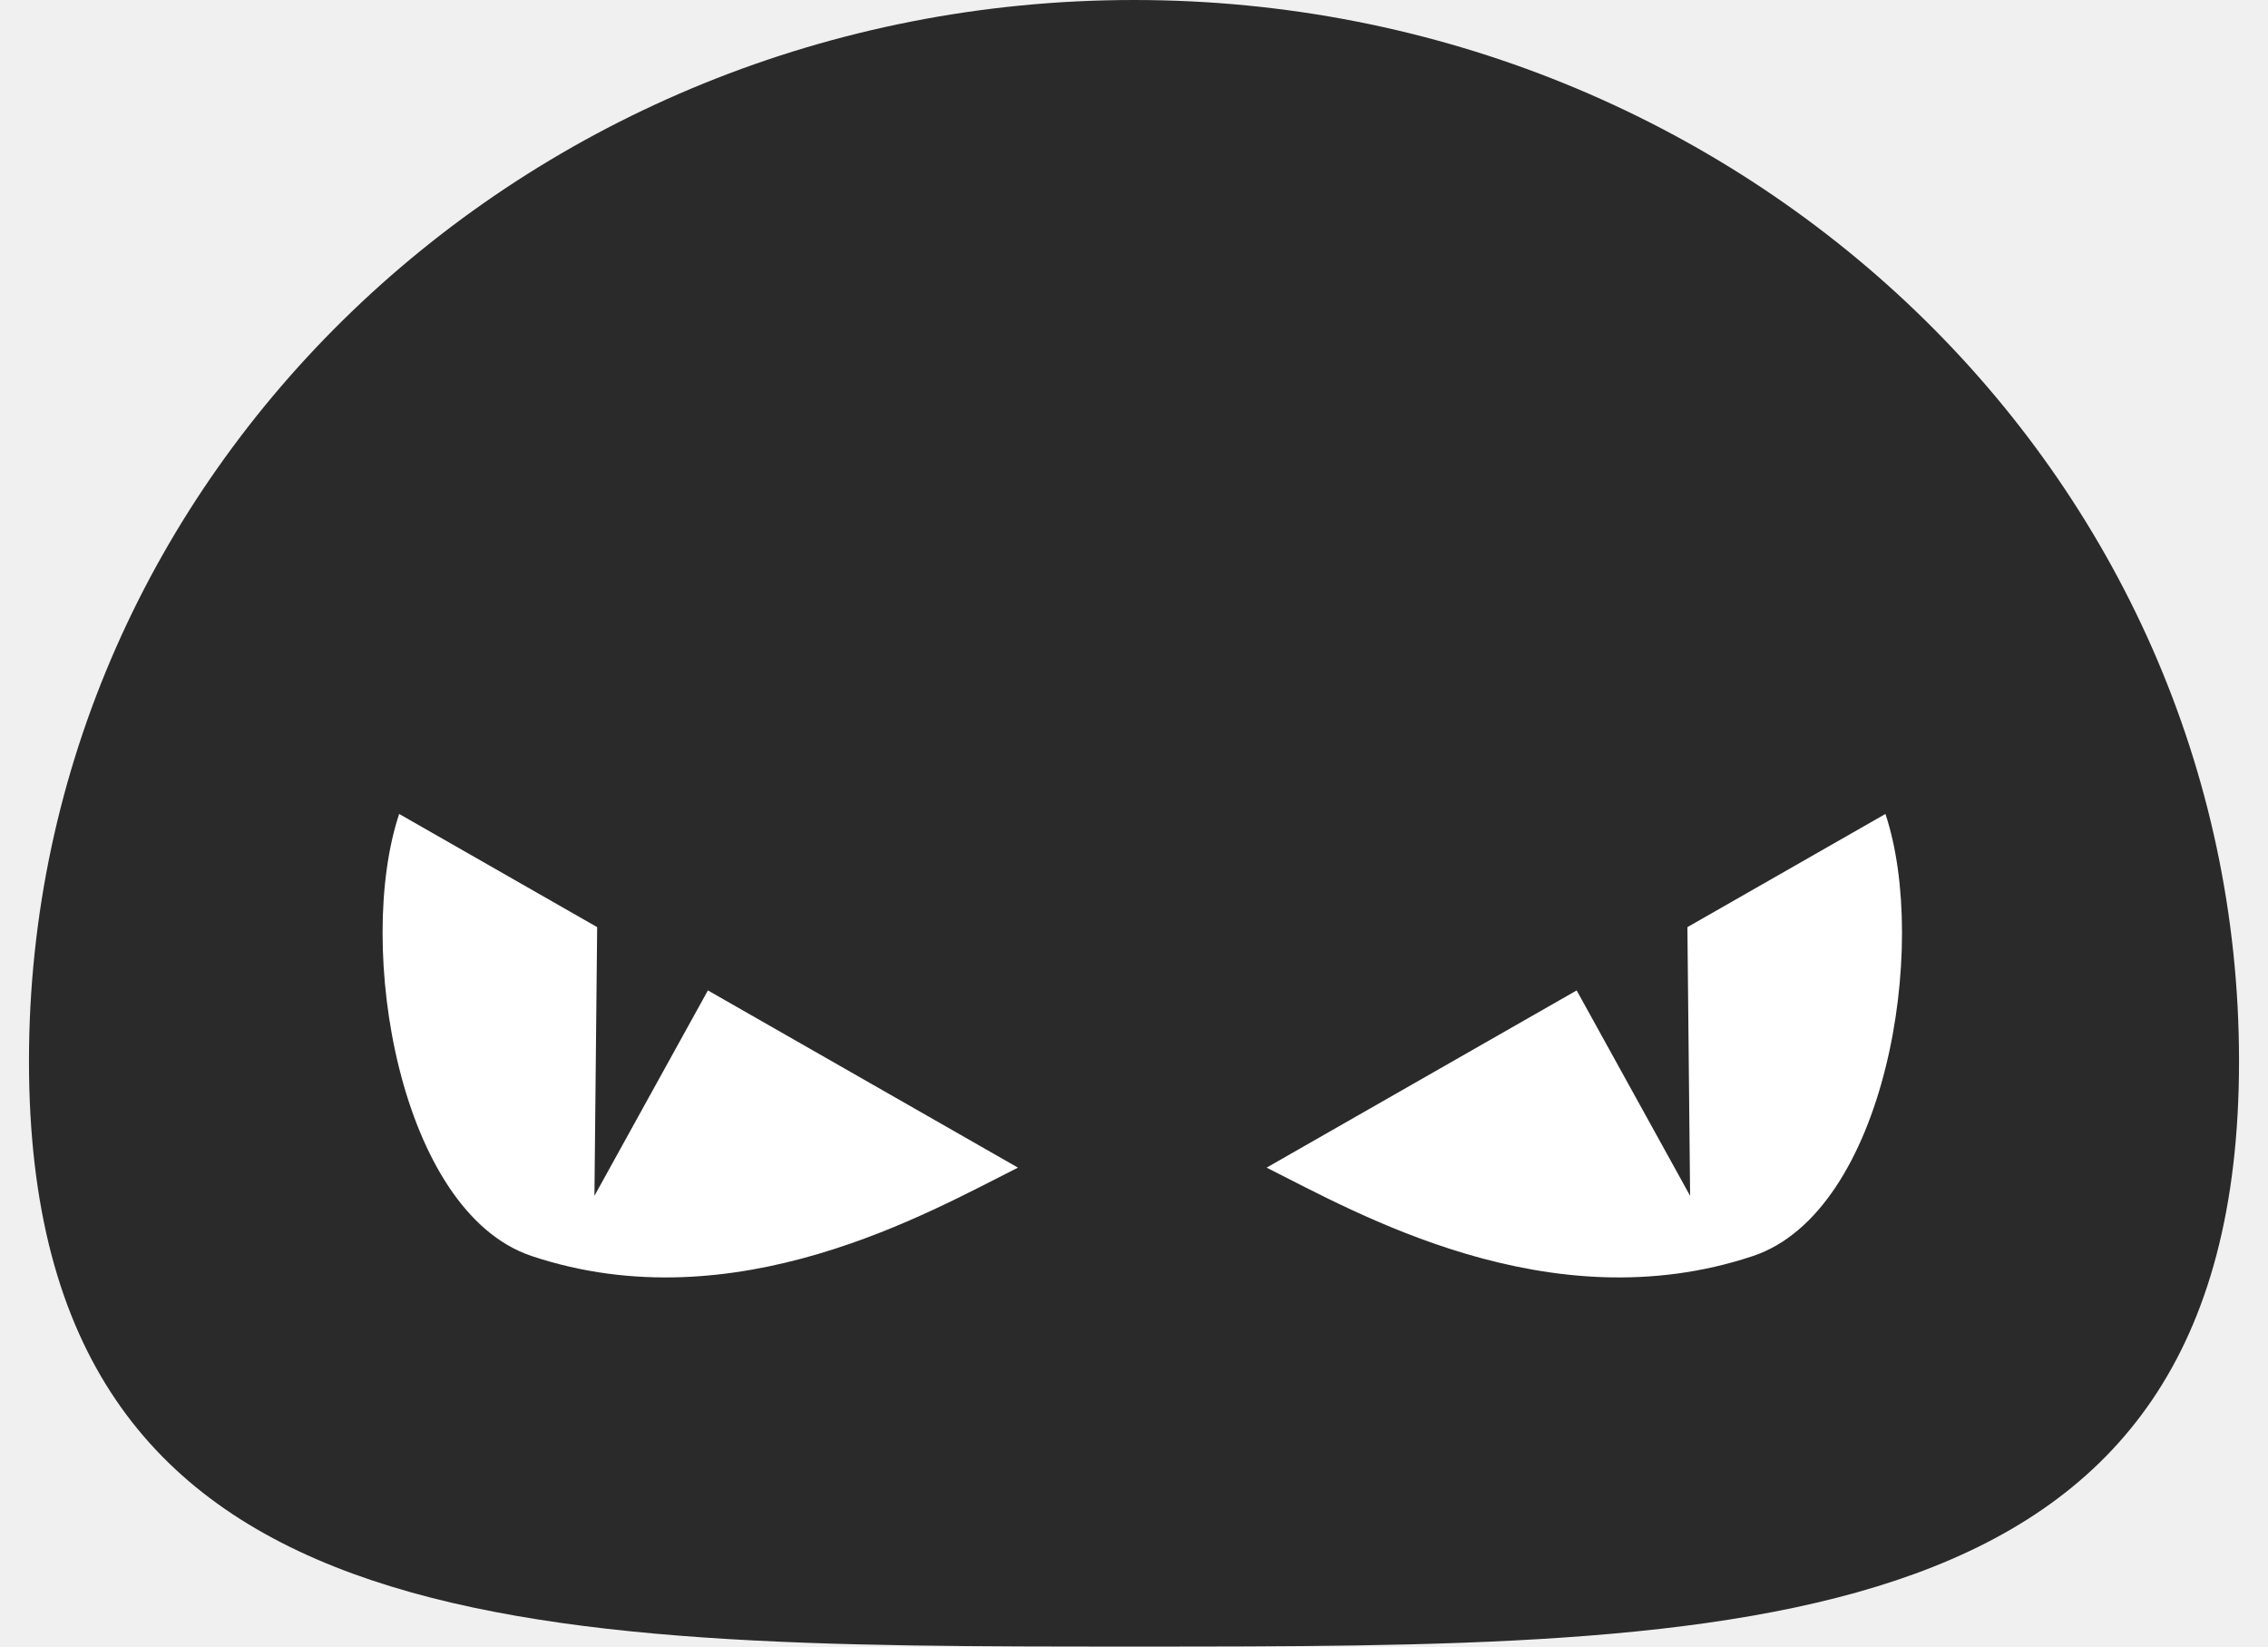
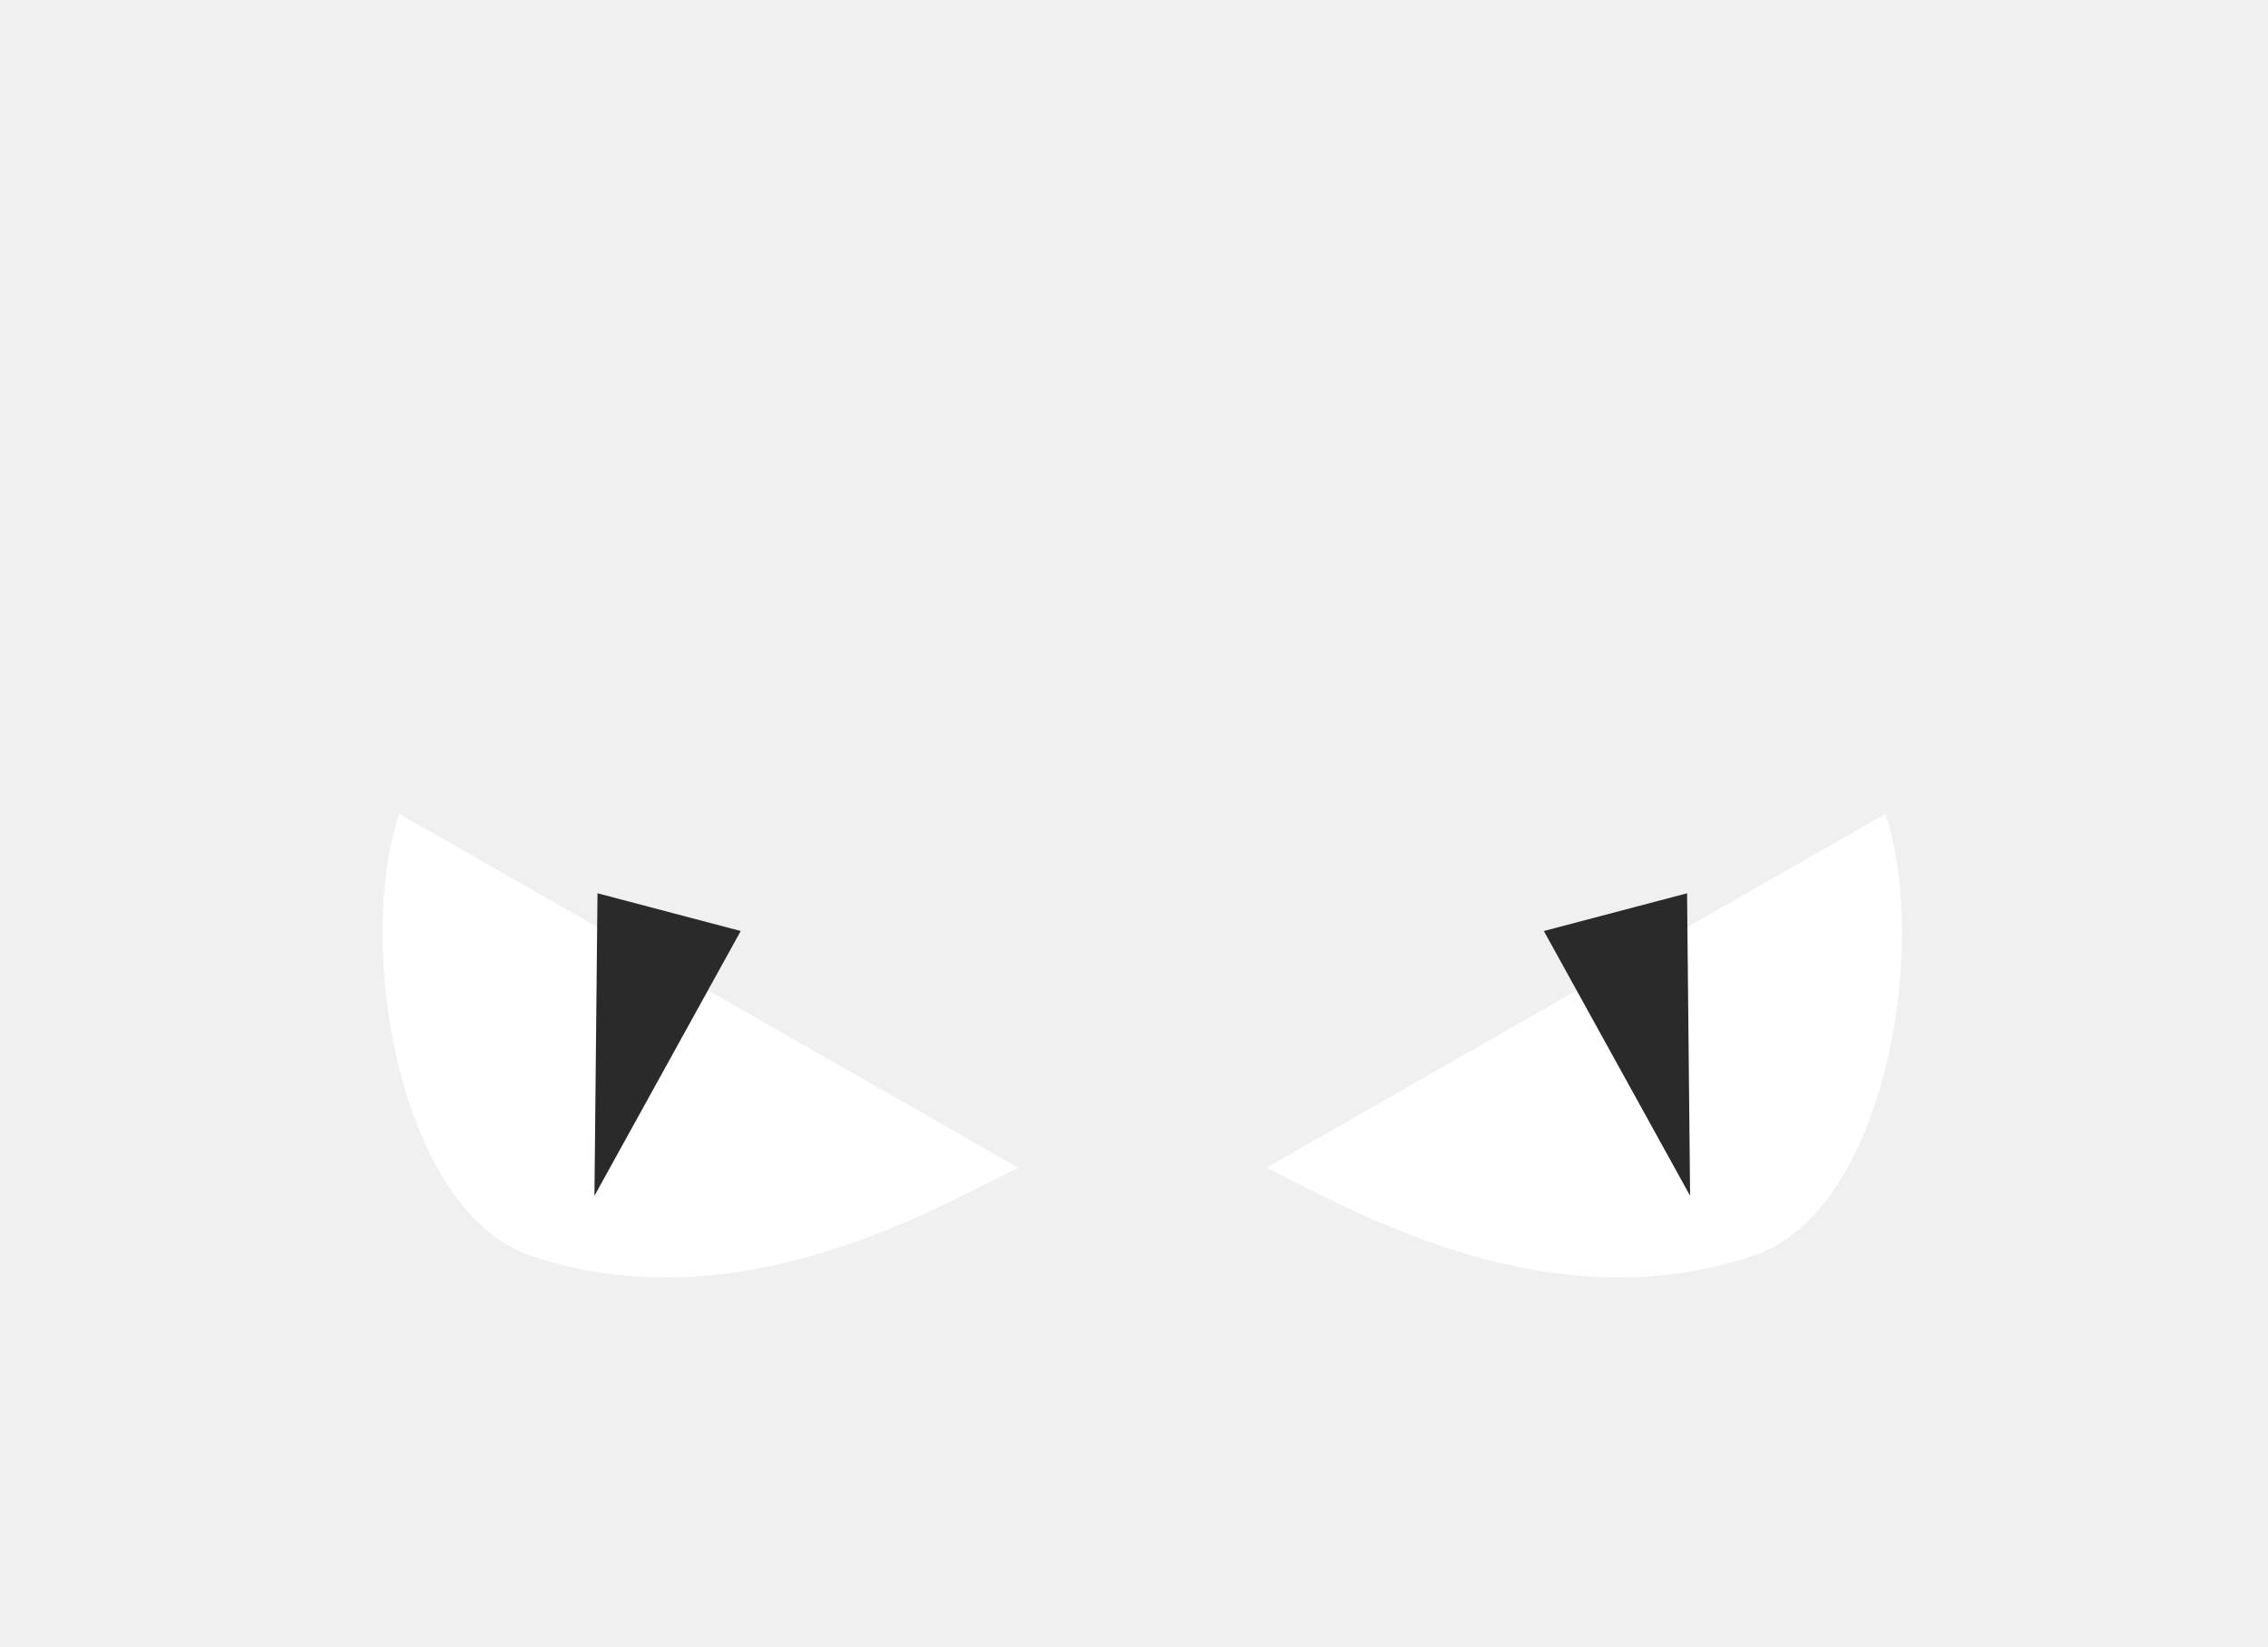
<svg xmlns="http://www.w3.org/2000/svg" width="62" height="45" viewBox="0 0 62 45" fill="none">
-   <path d="M61.208 29C61.208 45.016 47.684 45 31 45C14.316 45 0.792 45.016 0.792 29C0.792 12.984 14.316 0 31 0C47.684 0 61.208 12.984 61.208 29Z" fill="#2A2A2A" />
  <path d="M51.542 22.245L34.625 31.911C37.042 33.12 42.338 36.187 47.917 34.328C51.542 33.12 52.75 25.87 51.542 22.245Z" fill="white" />
  <path d="M46.202 32.681L42.204 25.444L46.119 24.413L46.202 32.681Z" fill="#2A2A2A" />
  <path d="M10.912 22.245L27.828 31.911C25.412 33.12 20.115 36.187 14.537 34.328C10.912 33.12 9.703 25.87 10.912 22.245Z" fill="white" />
  <path d="M16.25 32.681L20.249 25.444L16.334 24.413L16.25 32.681Z" fill="#2A2A2A" />
</svg>
